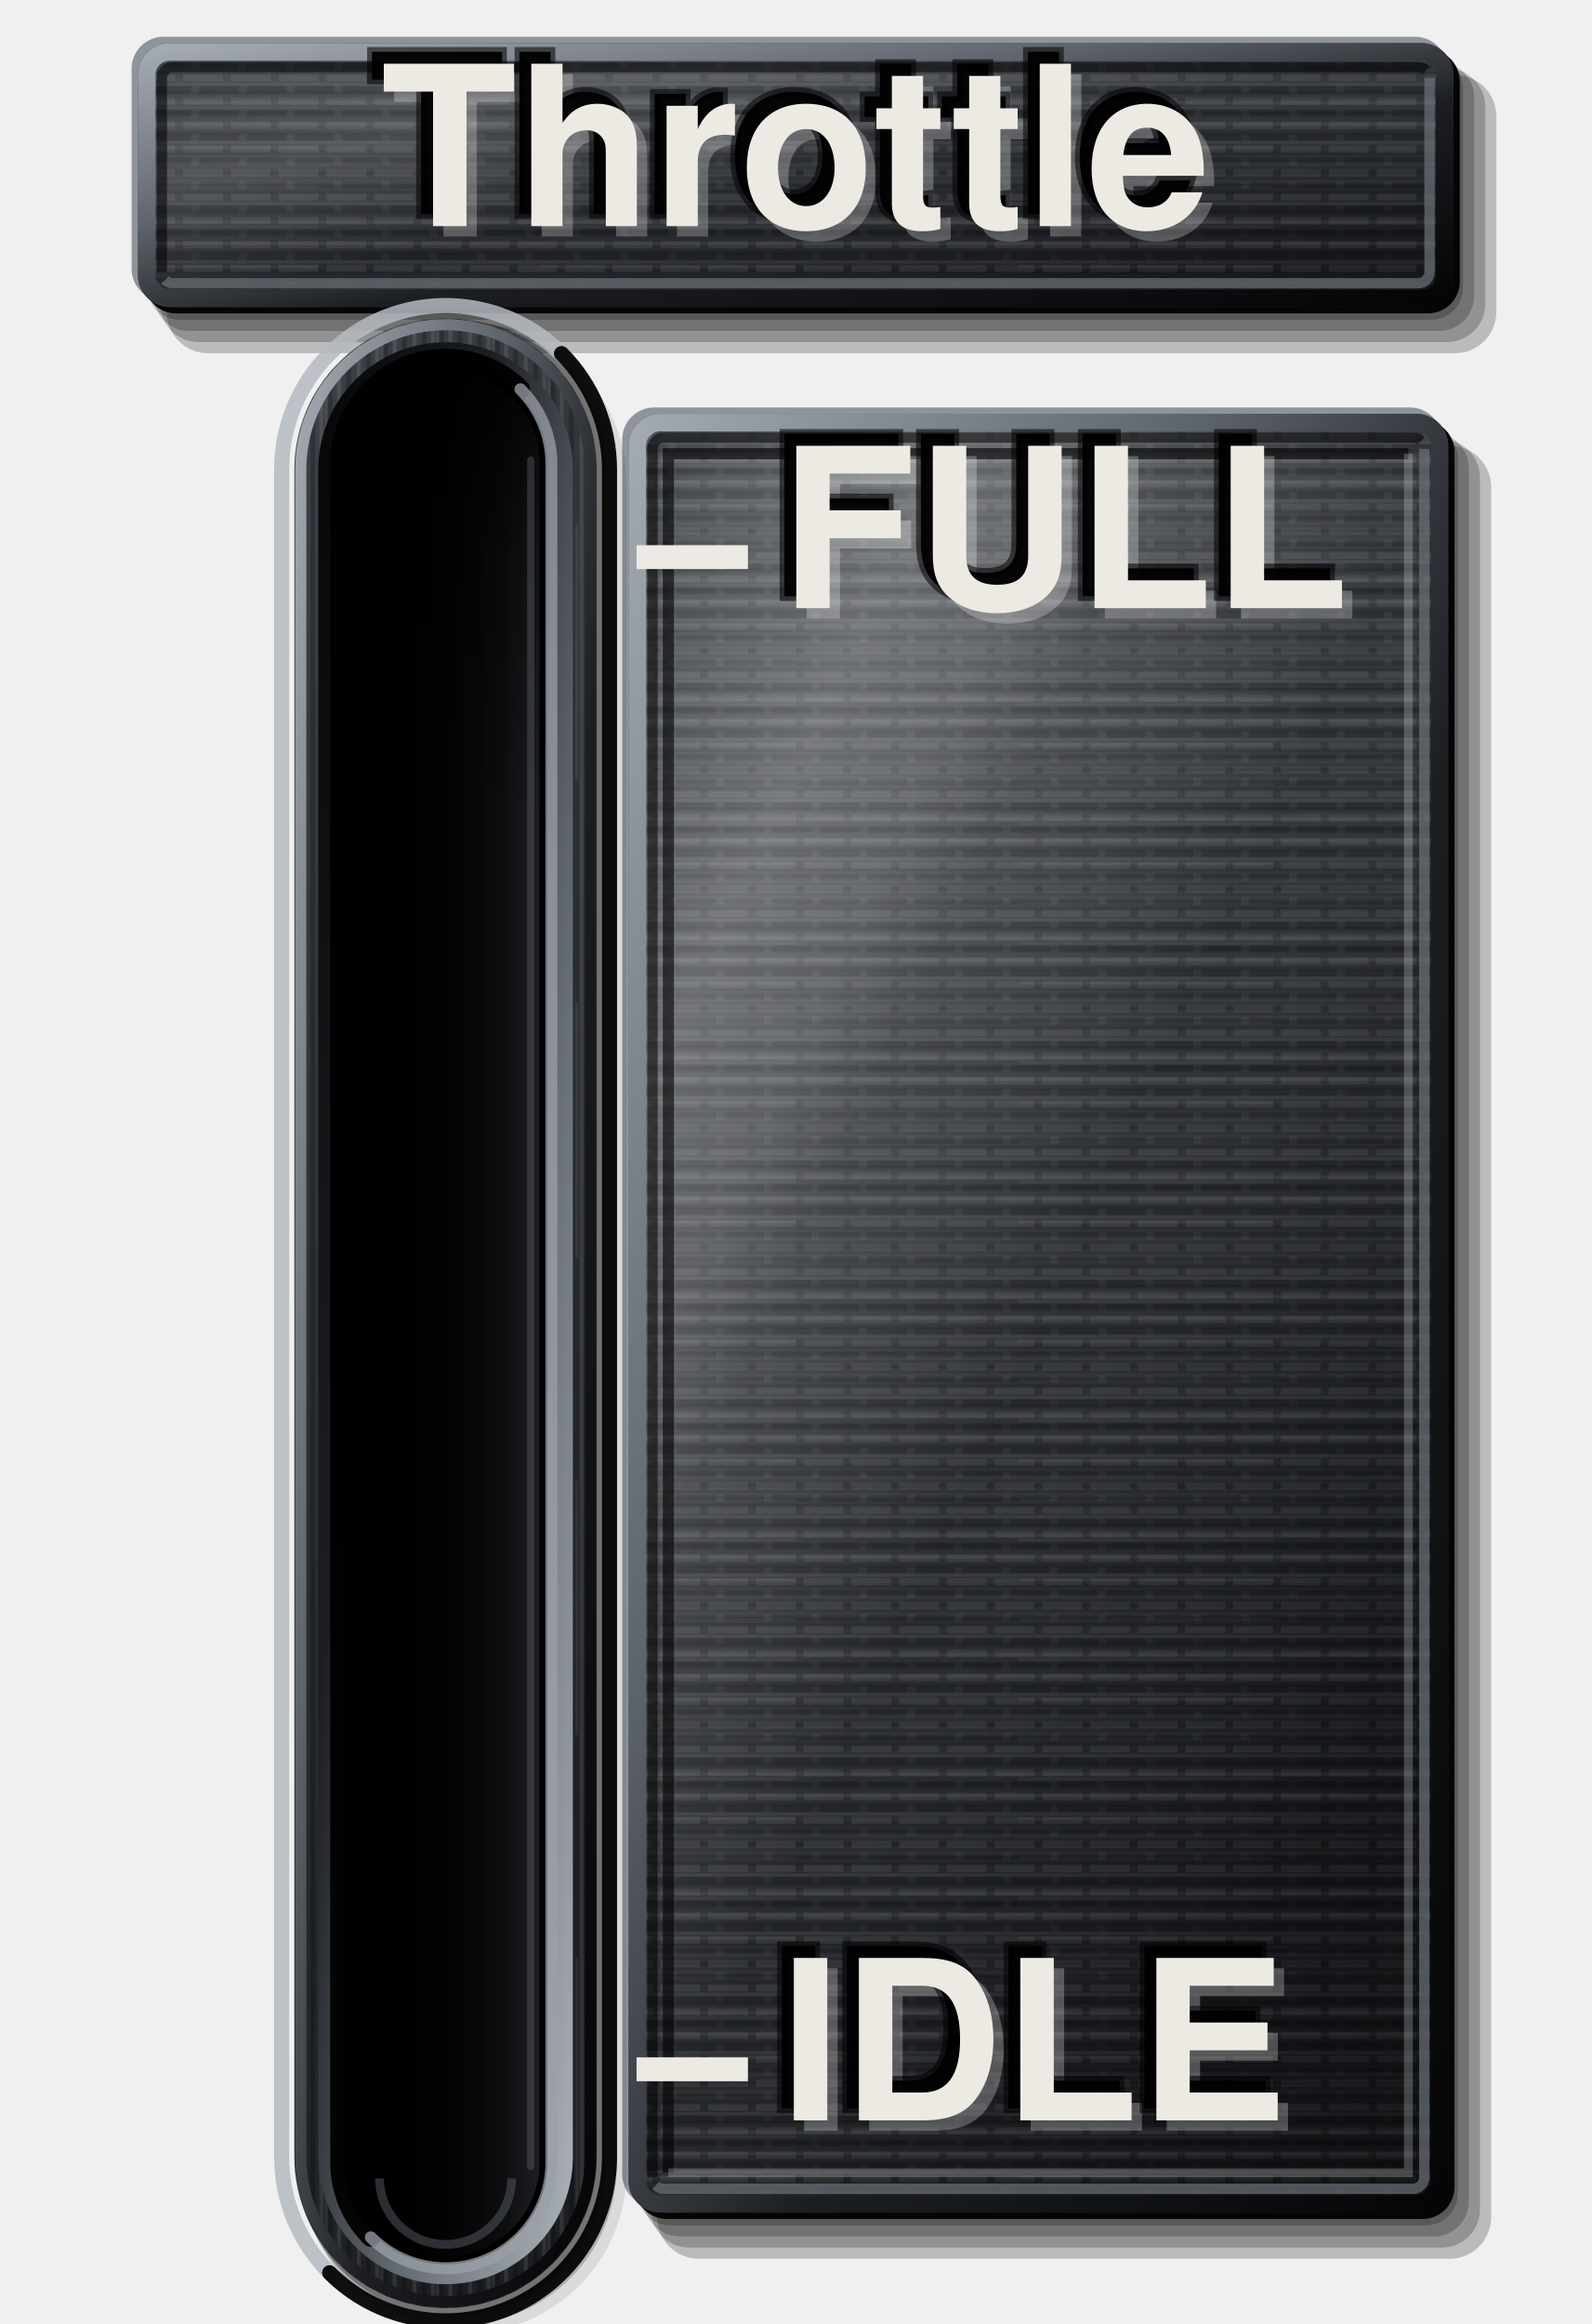
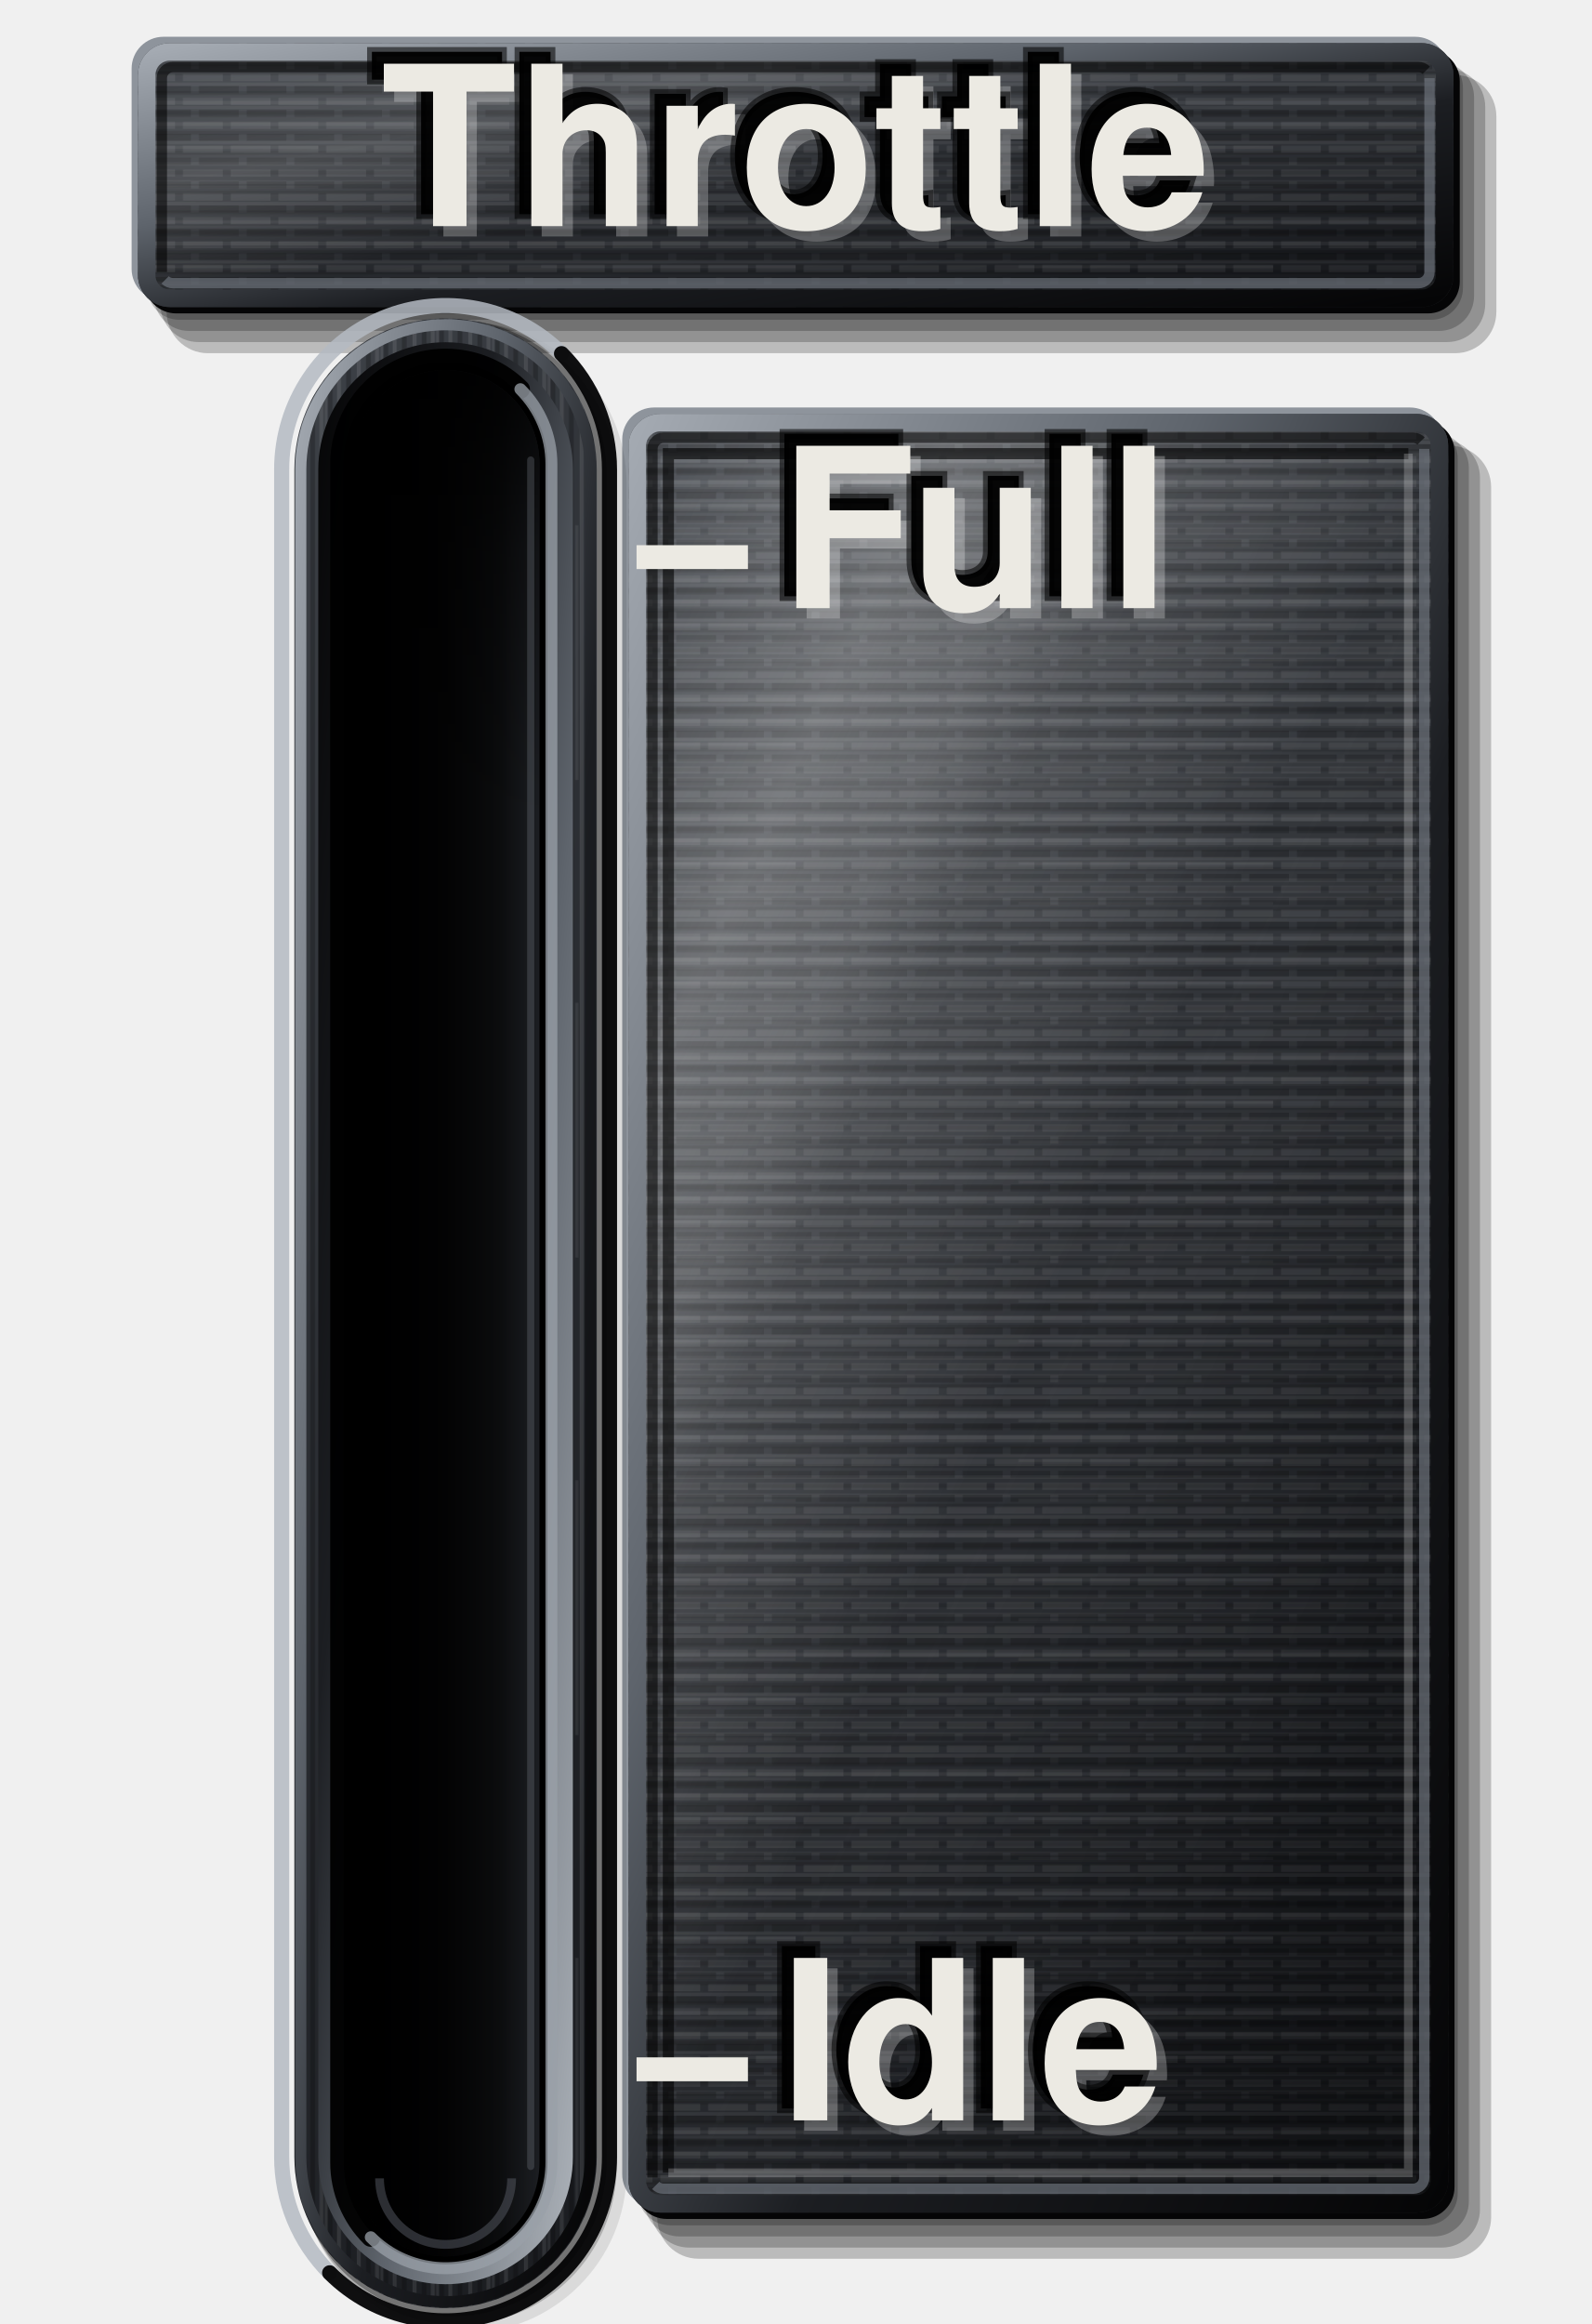
<svg xmlns="http://www.w3.org/2000/svg" viewBox="0 0 200 292" width="200" height="292">
  <defs>
    <linearGradient id="lp" x1="0" y1="0" x2="0.35" y2="1">
      <stop offset="0" stop-color="#3E4248" />
      <stop offset="0.45" stop-color="#2E3136" />
      <stop offset="1" stop-color="#1C1E22" />
    </linearGradient>
    <pattern id="pt" width="6" height="3" patternUnits="userSpaceOnUse">
      <path d="M0 0.75H4M5 0.75H6" stroke="#FFFFFF" stroke-opacity="0.07" stroke-width="0.9" />
      <path d="M1 2.25H6" stroke="#000" stroke-opacity="0.2" stroke-width="0.9" />
    </pattern>
    <linearGradient id="sx" x1="0" y1="0" x2="1" y2="0">
      <stop offset="0" stop-color="#000" stop-opacity="0.95" />
      <stop offset="0.45" stop-color="#000" stop-opacity="0.7" />
      <stop offset="0.85" stop-color="#000" stop-opacity="0.12" />
      <stop offset="1" stop-color="#000" stop-opacity="0" />
    </linearGradient>
    <linearGradient id="sy" x1="0" y1="0" x2="0" y2="1">
      <stop offset="0" stop-color="#000" stop-opacity="0.85" />
      <stop offset="0.1" stop-color="#000" stop-opacity="0.35" />
      <stop offset="0.24" stop-color="#000" stop-opacity="0" />
    </linearGradient>
    <linearGradient id="cf" x1="0" y1="0" x2="1" y2="1">
      <stop offset="0" stop-color="#A4AAB2" />
      <stop offset="0.35" stop-color="#5E646C" />
      <stop offset="0.6" stop-color="#1C1E22" />
      <stop offset="1" stop-color="#050506" />
    </linearGradient>
    <pattern id="bg" width="7" height="60" patternUnits="userSpaceOnUse">
      <path d="M0.6 0V60M3.1 0V60M5.4 0V60" stroke="#FFFFFF" stroke-opacity="0.09" stroke-width="0.5" />
      <path d="M1.8 0V60M4.3 0V60M6.5 0V60" stroke="#000" stroke-opacity="0.22" stroke-width="0.6" />
      <path d="M2.5 6V38M6 22V58" stroke="#FFFFFF" stroke-opacity="0.07" stroke-width="0.4" />
    </pattern>
    <pattern id="bh" width="60" height="5" patternUnits="userSpaceOnUse">
      <path d="M0 0.6H60M0 2.9H60" stroke="#FFFFFF" stroke-opacity="0.06" stroke-width="0.45" />
      <path d="M0 1.7H60M0 4.2H60" stroke="#000" stroke-opacity="0.16" stroke-width="0.5" />
      <path d="M8 3.5H40" stroke="#FFFFFF" stroke-opacity="0.05" stroke-width="0.4" />
    </pattern>
    <linearGradient id="sh" x1="0" y1="0" x2="1" y2="1">
      <stop offset="0" stop-color="#FFFFFF" stop-opacity="0.04" />
      <stop offset="0.28" stop-color="#FFFFFF" stop-opacity="0.16" />
      <stop offset="0.5" stop-color="#FFFFFF" stop-opacity="0.02" />
      <stop offset="0.8" stop-color="#000" stop-opacity="0.06" />
      <stop offset="1" stop-color="#000" stop-opacity="0.22" />
    </linearGradient>
    <linearGradient id="cb" x1="0" y1="0" x2="1" y2="1">
      <stop offset="0" stop-color="#050506" />
      <stop offset=".35" stop-color="#1C1E22" />
      <stop offset=".62" stop-color="#5E646C" />
      <stop offset="1" stop-color="#AEB4BB" />
    </linearGradient>
    <linearGradient id="sf" x1="0" y1="0" x2="1" y2="0">
      <stop offset="0" stop-color="#000" />
      <stop offset=".3" stop-color="#050506" />
      <stop offset=".78" stop-color="#0E0F11" />
      <stop offset="1" stop-color="#1C1E22" />
    </linearGradient>
  </defs>
  <path d="M22.54 7.02H179.86A4 4 0 0 1 183.86 11.02V36.18A4 4 0 0 1 179.86 40.18H22.54A4 4 0 0 1 18.54 36.18V11.02A4 4 0 0 1 22.54 7.02Z" fill="#000" fill-opacity="0.22" />
  <path d="M23.74 7.82H180.86A4.4 4.4 0 0 1 185.26 12.22V37.18A4.4 4.4 0 0 1 180.86 41.58H23.74A4.4 4.4 0 0 1 19.34 37.18V12.22A4.4 4.4 0 0 1 23.74 7.82Z" fill="#000" fill-opacity="0.22" />
  <path d="M24.94 8.62H181.86A4.8 4.8 0 0 1 186.66 13.42V38.18A4.8 4.8 0 0 1 181.86 42.98H24.94A4.8 4.8 0 0 1 20.14 38.18V13.42A4.8 4.8 0 0 1 24.94 8.62Z" fill="#000" fill-opacity="0.22" />
  <path d="M26.14 9.42H182.86A5.2 5.2 0 0 1 188.06 14.62V39.18A5.2 5.2 0 0 1 182.86 44.38H26.14A5.2 5.2 0 0 1 20.94 39.18V14.62A5.2 5.2 0 0 1 26.14 9.42Z" fill="#000" fill-opacity="0.22" />
  <path d="M20.54 4.62H177.86A4 4 0 0 1 181.86 8.62V33.78A4 4 0 0 1 177.86 37.78H20.54A4 4 0 0 1 16.54 33.78V8.62A4 4 0 0 1 20.54 4.62Z" fill="#8E949C" />
  <path d="M22.14 6.22H179.46A4 4 0 0 1 183.46 10.22V35.38A4 4 0 0 1 179.46 39.38H22.14A4 4 0 0 1 18.14 35.38V10.22A4 4 0 0 1 22.14 6.22Z" fill="#050506" />
  <path d="M21.34 5.42H178.66A4 4 0 0 1 182.66 9.42V34.58A4 4 0 0 1 178.66 38.58H21.34A4 4 0 0 1 17.34 34.58V9.42A4 4 0 0 1 21.34 5.42Z" fill="url(#lp)" />
  <path d="M21.34 5.42H178.66A4 4 0 0 1 182.66 9.42V34.58A4 4 0 0 1 178.66 38.58H21.34A4 4 0 0 1 17.34 34.58V9.42A4 4 0 0 1 21.34 5.42Z" fill="url(#bh)" />
  <path d="M21.34 5.42H178.66A4 4 0 0 1 182.66 9.42V34.58A4 4 0 0 1 178.66 38.58H21.34A4 4 0 0 1 17.34 34.58V9.42A4 4 0 0 1 21.34 5.42Z" fill="url(#pt)" />
  <path d="M21.34 5.42H178.66A4 4 0 0 1 182.66 9.42V34.58A4 4 0 0 1 178.66 38.58H21.34A4 4 0 0 1 17.34 34.58V9.42A4 4 0 0 1 21.34 5.42Z" fill="url(#sh)" />
  <path d="M21.34 6.52H178.66A2.9 2.9 0 0 1 181.56 9.42V34.58A2.9 2.9 0 0 1 178.66 37.48H21.34A2.9 2.9 0 0 1 18.44 34.58V9.42A2.9 2.9 0 0 1 21.34 6.52Z" fill="none" stroke="url(#cf)" stroke-width="2.2" />
  <path d="M20.34 34.18V9.82A1.4 1.4 0 0 1 21.74 8.42H178.26A1.4 1.4 0 0 1 179.25 8.83" fill="none" stroke="#000" stroke-opacity="0.55" stroke-width="1.3" />
  <path d="M179.66 9.82V34.18A1.4 1.4 0 0 1 178.26 35.58H21.74A1.4 1.4 0 0 1 20.75 35.17" fill="none" stroke="#6B717A" stroke-opacity="0.7" stroke-width="1.3" />
  <path d="M84.2 53.6H179.2A4 4 0 0 1 183.2 57.6V275.6A4 4 0 0 1 179.2 279.6H84.2A4 4 0 0 1 80.2 275.6V57.6A4 4 0 0 1 84.2 53.6Z" fill="#000" fill-opacity="0.22" />
  <path d="M85.4 54.4H180.2A4.4 4.4 0 0 1 184.6 58.8V276.6A4.4 4.4 0 0 1 180.2 281H85.4A4.4 4.4 0 0 1 81 276.6V58.8A4.4 4.4 0 0 1 85.4 54.4Z" fill="#000" fill-opacity="0.22" />
  <path d="M86.6 55.2H181.2A4.8 4.8 0 0 1 186 60V277.6A4.8 4.8 0 0 1 181.2 282.4H86.6A4.8 4.8 0 0 1 81.8 277.6V60A4.8 4.8 0 0 1 86.6 55.2Z" fill="#000" fill-opacity="0.22" />
  <path d="M87.8 56H182.2A5.2 5.2 0 0 1 187.4 61.2V278.6A5.2 5.2 0 0 1 182.2 283.8H87.8A5.2 5.2 0 0 1 82.6 278.6V61.2A5.2 5.2 0 0 1 87.8 56Z" fill="#000" fill-opacity="0.22" />
  <path d="M82.2 51.2H177.2A4 4 0 0 1 181.2 55.2V273.2A4 4 0 0 1 177.2 277.2H82.2A4 4 0 0 1 78.2 273.2V55.2A4 4 0 0 1 82.2 51.2Z" fill="#8E949C" />
  <path d="M83.8 52.8H178.8A4 4 0 0 1 182.8 56.8V274.8A4 4 0 0 1 178.8 278.8H83.8A4 4 0 0 1 79.8 274.8V56.8A4 4 0 0 1 83.8 52.8Z" fill="#050506" />
  <path d="M83 52H178A4 4 0 0 1 182 56V274A4 4 0 0 1 178 278H83A4 4 0 0 1 79 274V56A4 4 0 0 1 83 52Z" fill="url(#lp)" />
  <path d="M83 52H178A4 4 0 0 1 182 56V274A4 4 0 0 1 178 278H83A4 4 0 0 1 79 274V56A4 4 0 0 1 83 52Z" fill="url(#bh)" />
  <path d="M83 52H178A4 4 0 0 1 182 56V274A4 4 0 0 1 178 278H83A4 4 0 0 1 79 274V56A4 4 0 0 1 83 52Z" fill="url(#pt)" />
  <path d="M83 52H178A4 4 0 0 1 182 56V274A4 4 0 0 1 178 278H83A4 4 0 0 1 79 274V56A4 4 0 0 1 83 52Z" fill="url(#sh)" />
  <defs>
    <linearGradient id="sw" gradientUnits="objectBoundingBox" x1="0" y1="0" x2="1" y2="1">
      <stop offset="0" stop-color="#FFF" stop-opacity=".02" />
      <stop offset=".2" stop-color="#FFF" stop-opacity=".2" />
      <stop offset=".34" stop-color="#FFF" stop-opacity=".03" />
      <stop offset=".62" stop-color="#000" stop-opacity=".05" />
      <stop offset="1" stop-color="#000" stop-opacity=".3" />
    </linearGradient>
  </defs>
  <path d="M83 52H178A4 4 0 0 1 182 56V274A4 4 0 0 1 178 278H83A4 4 0 0 1 79 274V56A4 4 0 0 1 83 52Z" fill="url(#sw)" />
  <path d="M80 274V56A3 3 0 0 1 83 53H178" fill="none" stroke="#FFF" stroke-opacity=".38" stroke-width="1.2" />
  <path d="M181 56V274A3 3 0 0 1 178 277H83" fill="none" stroke="#000" stroke-opacity=".7" stroke-width="1.4" />
  <path d="M84 273V57H177" fill="none" stroke="#000" stroke-opacity=".6" stroke-width="1.4" />
  <path d="M177 57V273H84" fill="none" stroke="#FFF" stroke-opacity=".22" stroke-width="1.1" />
  <path d="M83 53.1H178A2.9 2.9 0 0 1 180.9 56V274A2.9 2.9 0 0 1 178 276.9H83A2.9 2.9 0 0 1 80.1 274V56A2.9 2.9 0 0 1 83 53.1Z" fill="none" stroke="url(#cf)" stroke-width="2.2" />
  <path d="M82 273.6V56.4A1.4 1.4 0 0 1 83.4 55H177.6A1.4 1.4 0 0 1 178.59 55.41" fill="none" stroke="#000" stroke-opacity="0.55" stroke-width="1.3" />
  <path d="M179 56.4V273.6A1.4 1.4 0 0 1 177.6 275H83.4A1.4 1.4 0 0 1 82.41 274.59" fill="none" stroke="#6B717A" stroke-opacity="0.7" stroke-width="1.3" />
  <path d="M58.4 40.45H58.4A20.35 20.35 0 0 1 78.75 60.8V272.8A20.35 20.35 0 0 1 58.4 293.15H58.4A20.35 20.35 0 0 1 38.05 272.8V60.8A20.35 20.35 0 0 1 58.4 40.45Z" fill="#000" fill-opacity="0.09" />
  <path d="M57.6 40.3H57.6A19.9 19.9 0 0 1 77.5 60.2V272.2A19.9 19.9 0 0 1 57.6 292.1H57.6A19.9 19.9 0 0 1 37.7 272.2V60.2A19.9 19.9 0 0 1 57.6 40.3Z" fill="#000" fill-opacity="0.2" />
  <path d="M56.8 40.15H56.8A19.45 19.45 0 0 1 76.25 59.6V271.6A19.45 19.45 0 0 1 56.8 291.05H56.8A19.45 19.45 0 0 1 37.35 271.6V59.6A19.45 19.45 0 0 1 56.8 40.15Z" fill="#000" fill-opacity="0.34" />
  <path d="M70.57 44.43A20.6 20.6 0 0 0 35.4 59V271A20.6 20.6 0 0 0 41.43 285.57" fill="none" stroke="#B4BAC2" stroke-opacity="0.85" stroke-width="1.9" stroke-linecap="round" />
  <path d="M70.57 44.43A20.6 20.6 0 0 1 76.6 59V271A20.6 20.6 0 0 1 41.43 285.57" fill="none" stroke="#050506" stroke-opacity="0.95" stroke-width="1.9" stroke-linecap="round" />
  <rect x="37" y="40" width="38" height="250" rx="19" fill="url(#lp)" />
  <rect x="37" y="40" width="38" height="250" rx="19" fill="url(#bg)" />
  <rect x="37.8" y="40.8" width="36.4" height="248.4" rx="18.2" fill="none" stroke="url(#cf)" stroke-width="1.4" />
  <rect x="40" y="43" width="32" height="244" rx="16" fill="url(#cb)" />
  <rect x="43.2" y="45.5" width="25.6" height="239" rx="12.8" fill="#000" />
  <rect x="44.2" y="46.5" width="23.6" height="237" rx="11.8" fill="url(#sf)" />
  <rect x="44.2" y="46.5" width="23.6" height="237" rx="11.8" fill="url(#sx)" />
  <rect x="44.2" y="46.5" width="23.6" height="237" rx="11.8" fill="url(#sy)" />
  <path d="M65.4 48.9A13.3 13.3 0 0 0 42.7 58.3V271.7A13.3 13.3 0 0 0 46.6 281.1" fill="none" stroke="#000" stroke-opacity="0.95" stroke-width="2.4" stroke-linecap="round" />
  <path d="M65.4 48.9A13.3 13.3 0 0 1 69.3 58.3V271.7A13.3 13.3 0 0 1 46.6 281.1" fill="none" stroke="#9AA0A8" stroke-opacity="0.75" stroke-width="1.5" stroke-linecap="round" />
  <path d="M66.7 57.8V272.2" stroke="#6B717A" stroke-opacity=".35" stroke-width="0.9" stroke-linecap="round" />
  <path d="M47.7 273.7A8.3 8.3 0 0 0 64.3 273.7" fill="none" stroke="#50555D" stroke-opacity=".55" stroke-width="1.1" />
  <line x1="80" y1="70" x2="94" y2="70" stroke="#ECEAE3" stroke-width="3" stroke-linecap="butt" />
  <line x1="80" y1="260" x2="94" y2="260" stroke="#ECEAE3" stroke-width="3" stroke-linecap="butt" />
  <text data-decor="" x="101.3" y="23.3" font-size="28" font-family="Helvetica, Arial, sans-serif" font-weight="bold" text-anchor="middle" dominant-baseline="central" fill="#FFFFFF" fill-opacity="0.26">Throttle</text>
  <text data-decor="" x="98.5" y="20.5" font-size="28" font-family="Helvetica, Arial, sans-serif" font-weight="bold" text-anchor="middle" dominant-baseline="central" fill="#000" fill-opacity="0.95" stroke="#000" stroke-opacity="0.55" stroke-width="1.2">Throttle</text>
  <text x="100" y="22" font-size="28" font-family="Helvetica, Arial, sans-serif" font-weight="bold" fill="#ECEAE3" text-anchor="middle" dominant-baseline="central">Throttle</text>
-   <text data-decor="" x="99.3" y="71.3" font-size="28" font-family="Helvetica, Arial, sans-serif" font-weight="bold" text-anchor="start" dominant-baseline="central" fill="#FFFFFF" fill-opacity="0.26">FULL</text>
-   <text data-decor="" x="96.5" y="68.5" font-size="28" font-family="Helvetica, Arial, sans-serif" font-weight="bold" text-anchor="start" dominant-baseline="central" fill="#000" fill-opacity="0.95" stroke="#000" stroke-opacity="0.55" stroke-width="1.2">FULL</text>
-   <text x="98" y="70" font-size="28" font-family="Helvetica, Arial, sans-serif" font-weight="bold" fill="#ECEAE3" text-anchor="start" dominant-baseline="central">FULL</text>
-   <text data-decor="" x="99.3" y="261.3" font-size="28" font-family="Helvetica, Arial, sans-serif" font-weight="bold" text-anchor="start" dominant-baseline="central" fill="#FFFFFF" fill-opacity="0.26">IDLE</text>
-   <text data-decor="" x="96.5" y="258.5" font-size="28" font-family="Helvetica, Arial, sans-serif" font-weight="bold" text-anchor="start" dominant-baseline="central" fill="#000" fill-opacity="0.95" stroke="#000" stroke-opacity="0.55" stroke-width="1.2">IDLE</text>
-   <text x="98" y="260" font-size="28" font-family="Helvetica, Arial, sans-serif" font-weight="bold" fill="#ECEAE3" text-anchor="start" dominant-baseline="central">IDLE</text>
+   <text data-decor="" x="99.3" y="71.3" font-size="28" font-family="Helvetica, Arial, sans-serif" font-weight="bold" text-anchor="start" dominant-baseline="central" fill="#FFFFFF" fill-opacity="0.26">Full</text>
+   <text data-decor="" x="96.5" y="68.5" font-size="28" font-family="Helvetica, Arial, sans-serif" font-weight="bold" text-anchor="start" dominant-baseline="central" fill="#000" fill-opacity="0.95" stroke="#000" stroke-opacity="0.55" stroke-width="1.2">Full</text>
+   <text x="98" y="70" font-size="28" font-family="Helvetica, Arial, sans-serif" font-weight="bold" fill="#ECEAE3" text-anchor="start" dominant-baseline="central">Full</text>
+   <text data-decor="" x="99.3" y="261.3" font-size="28" font-family="Helvetica, Arial, sans-serif" font-weight="bold" text-anchor="start" dominant-baseline="central" fill="#FFFFFF" fill-opacity="0.26">Idle</text>
+   <text data-decor="" x="96.5" y="258.5" font-size="28" font-family="Helvetica, Arial, sans-serif" font-weight="bold" text-anchor="start" dominant-baseline="central" fill="#000" fill-opacity="0.95" stroke="#000" stroke-opacity="0.55" stroke-width="1.2">Idle</text>
+   <text x="98" y="260" font-size="28" font-family="Helvetica, Arial, sans-serif" font-weight="bold" fill="#ECEAE3" text-anchor="start" dominant-baseline="central">Idle</text>
</svg>
